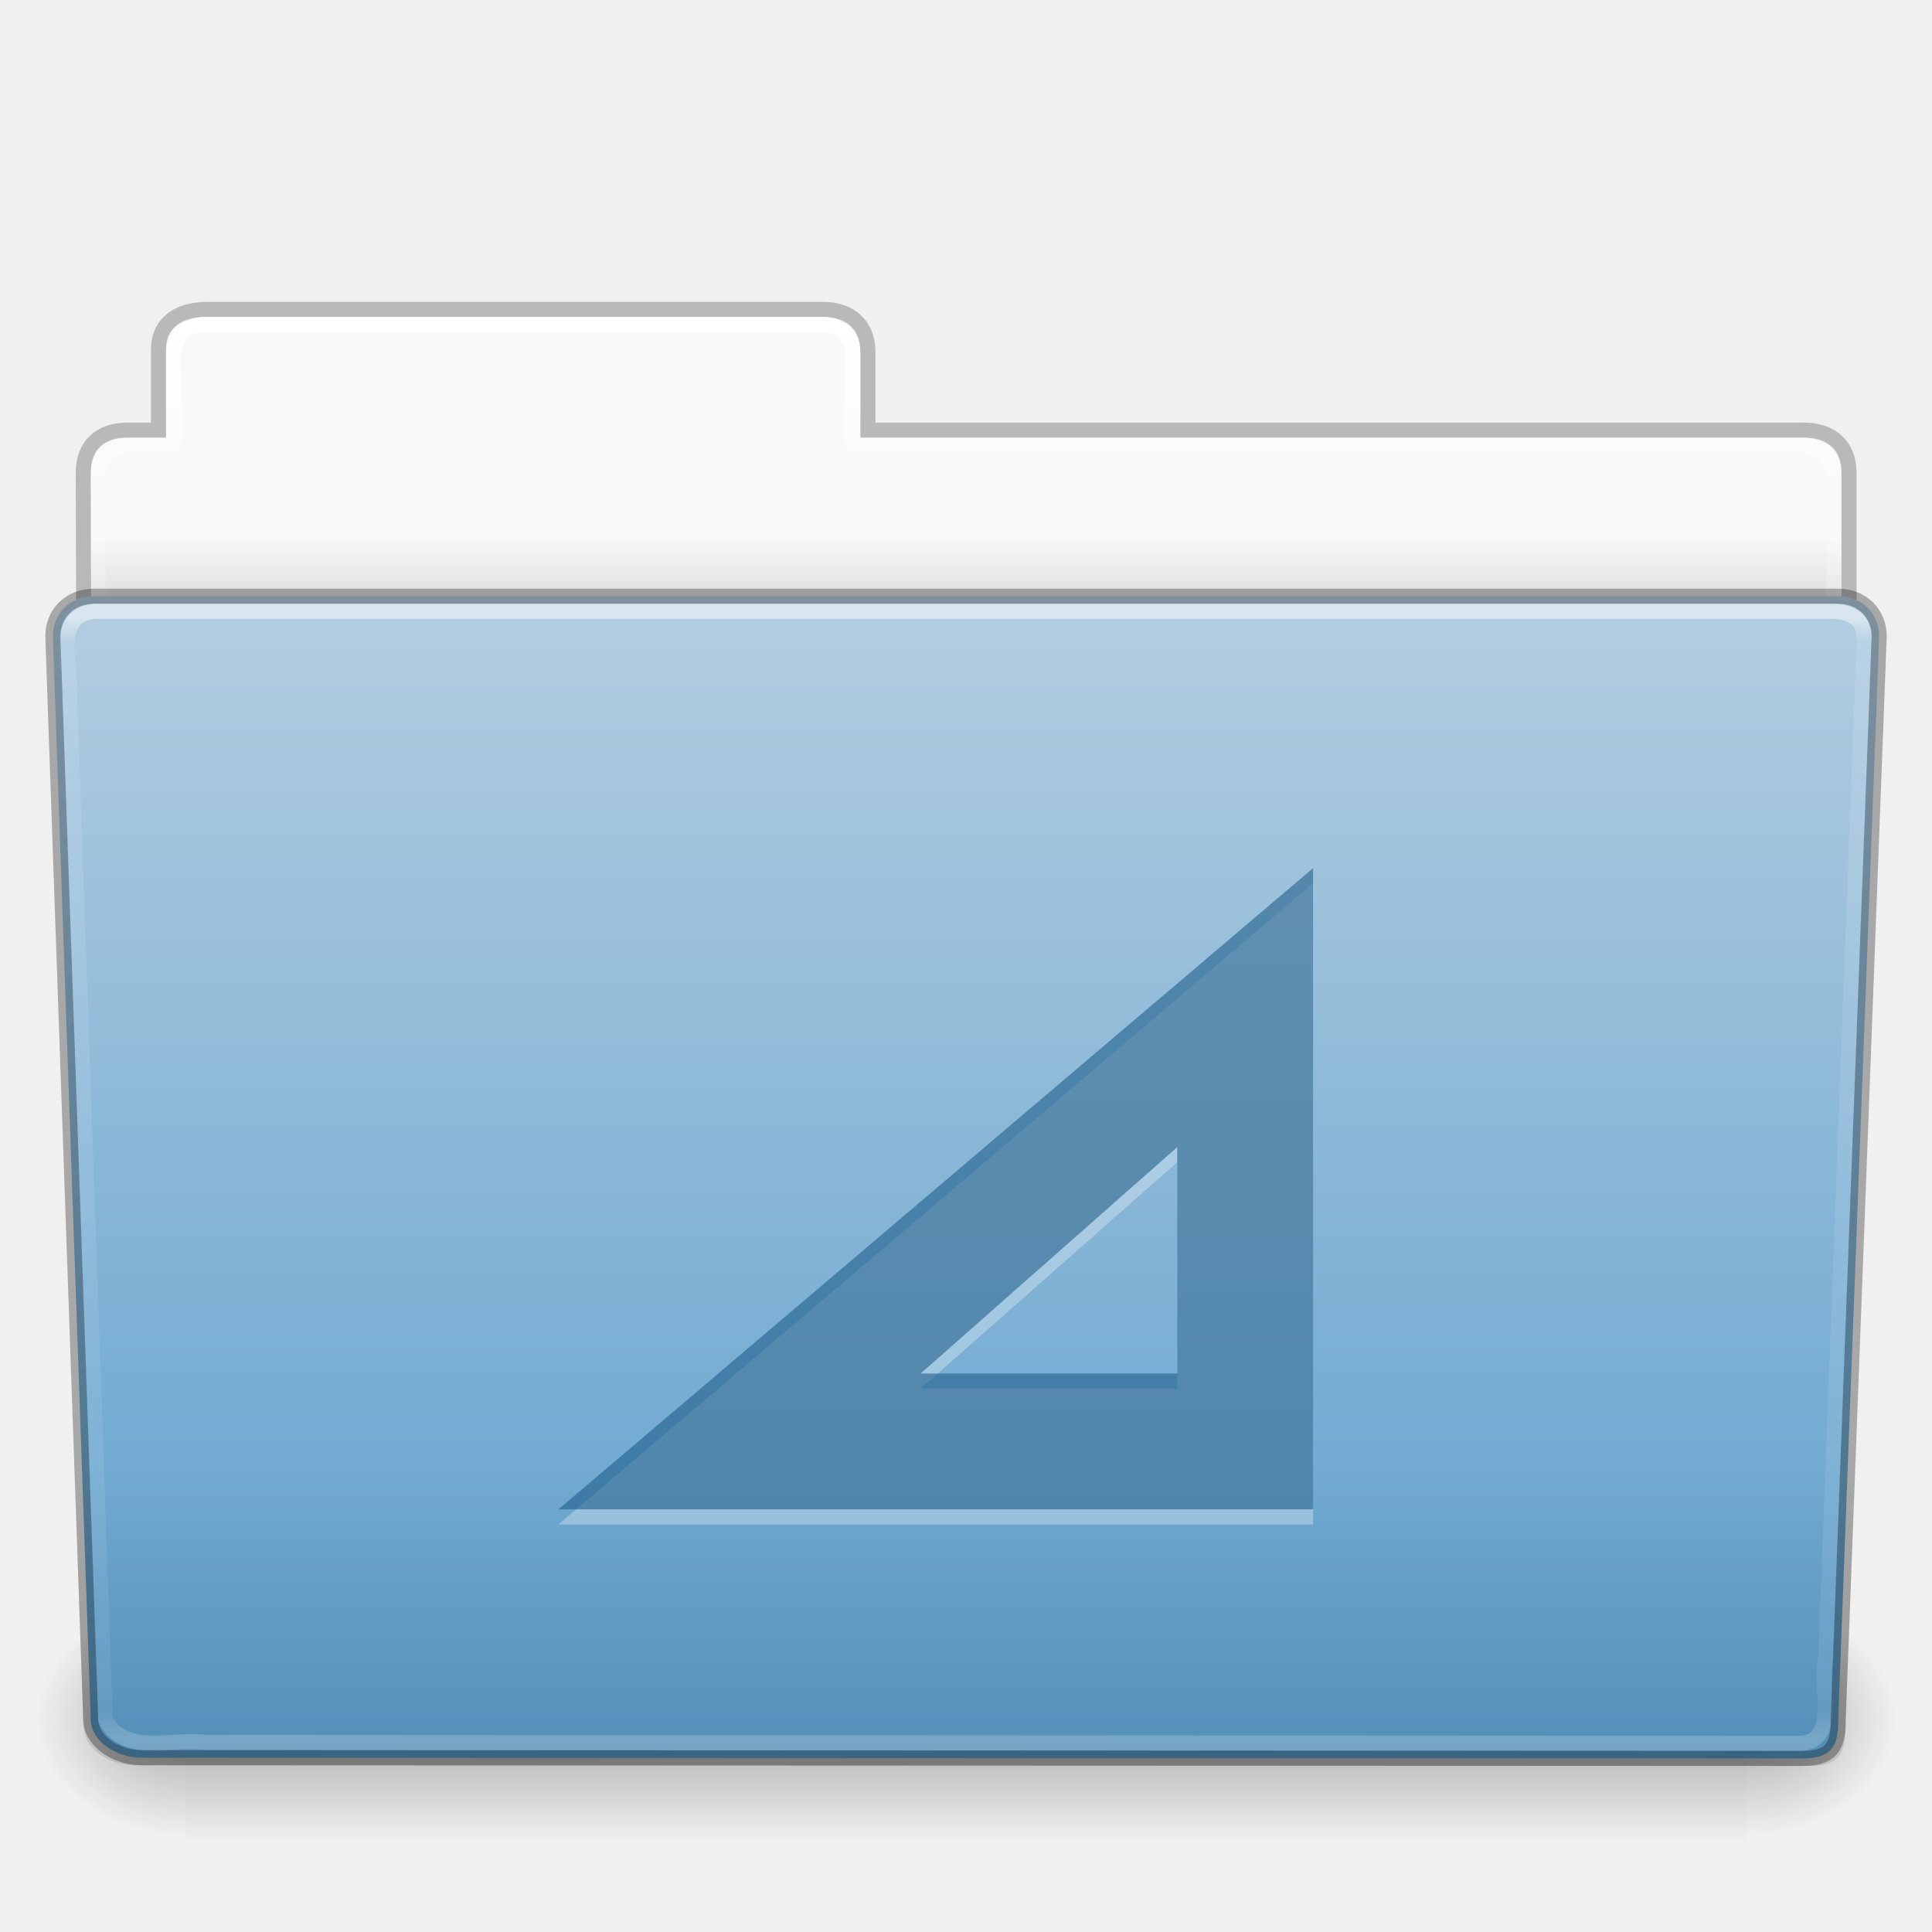
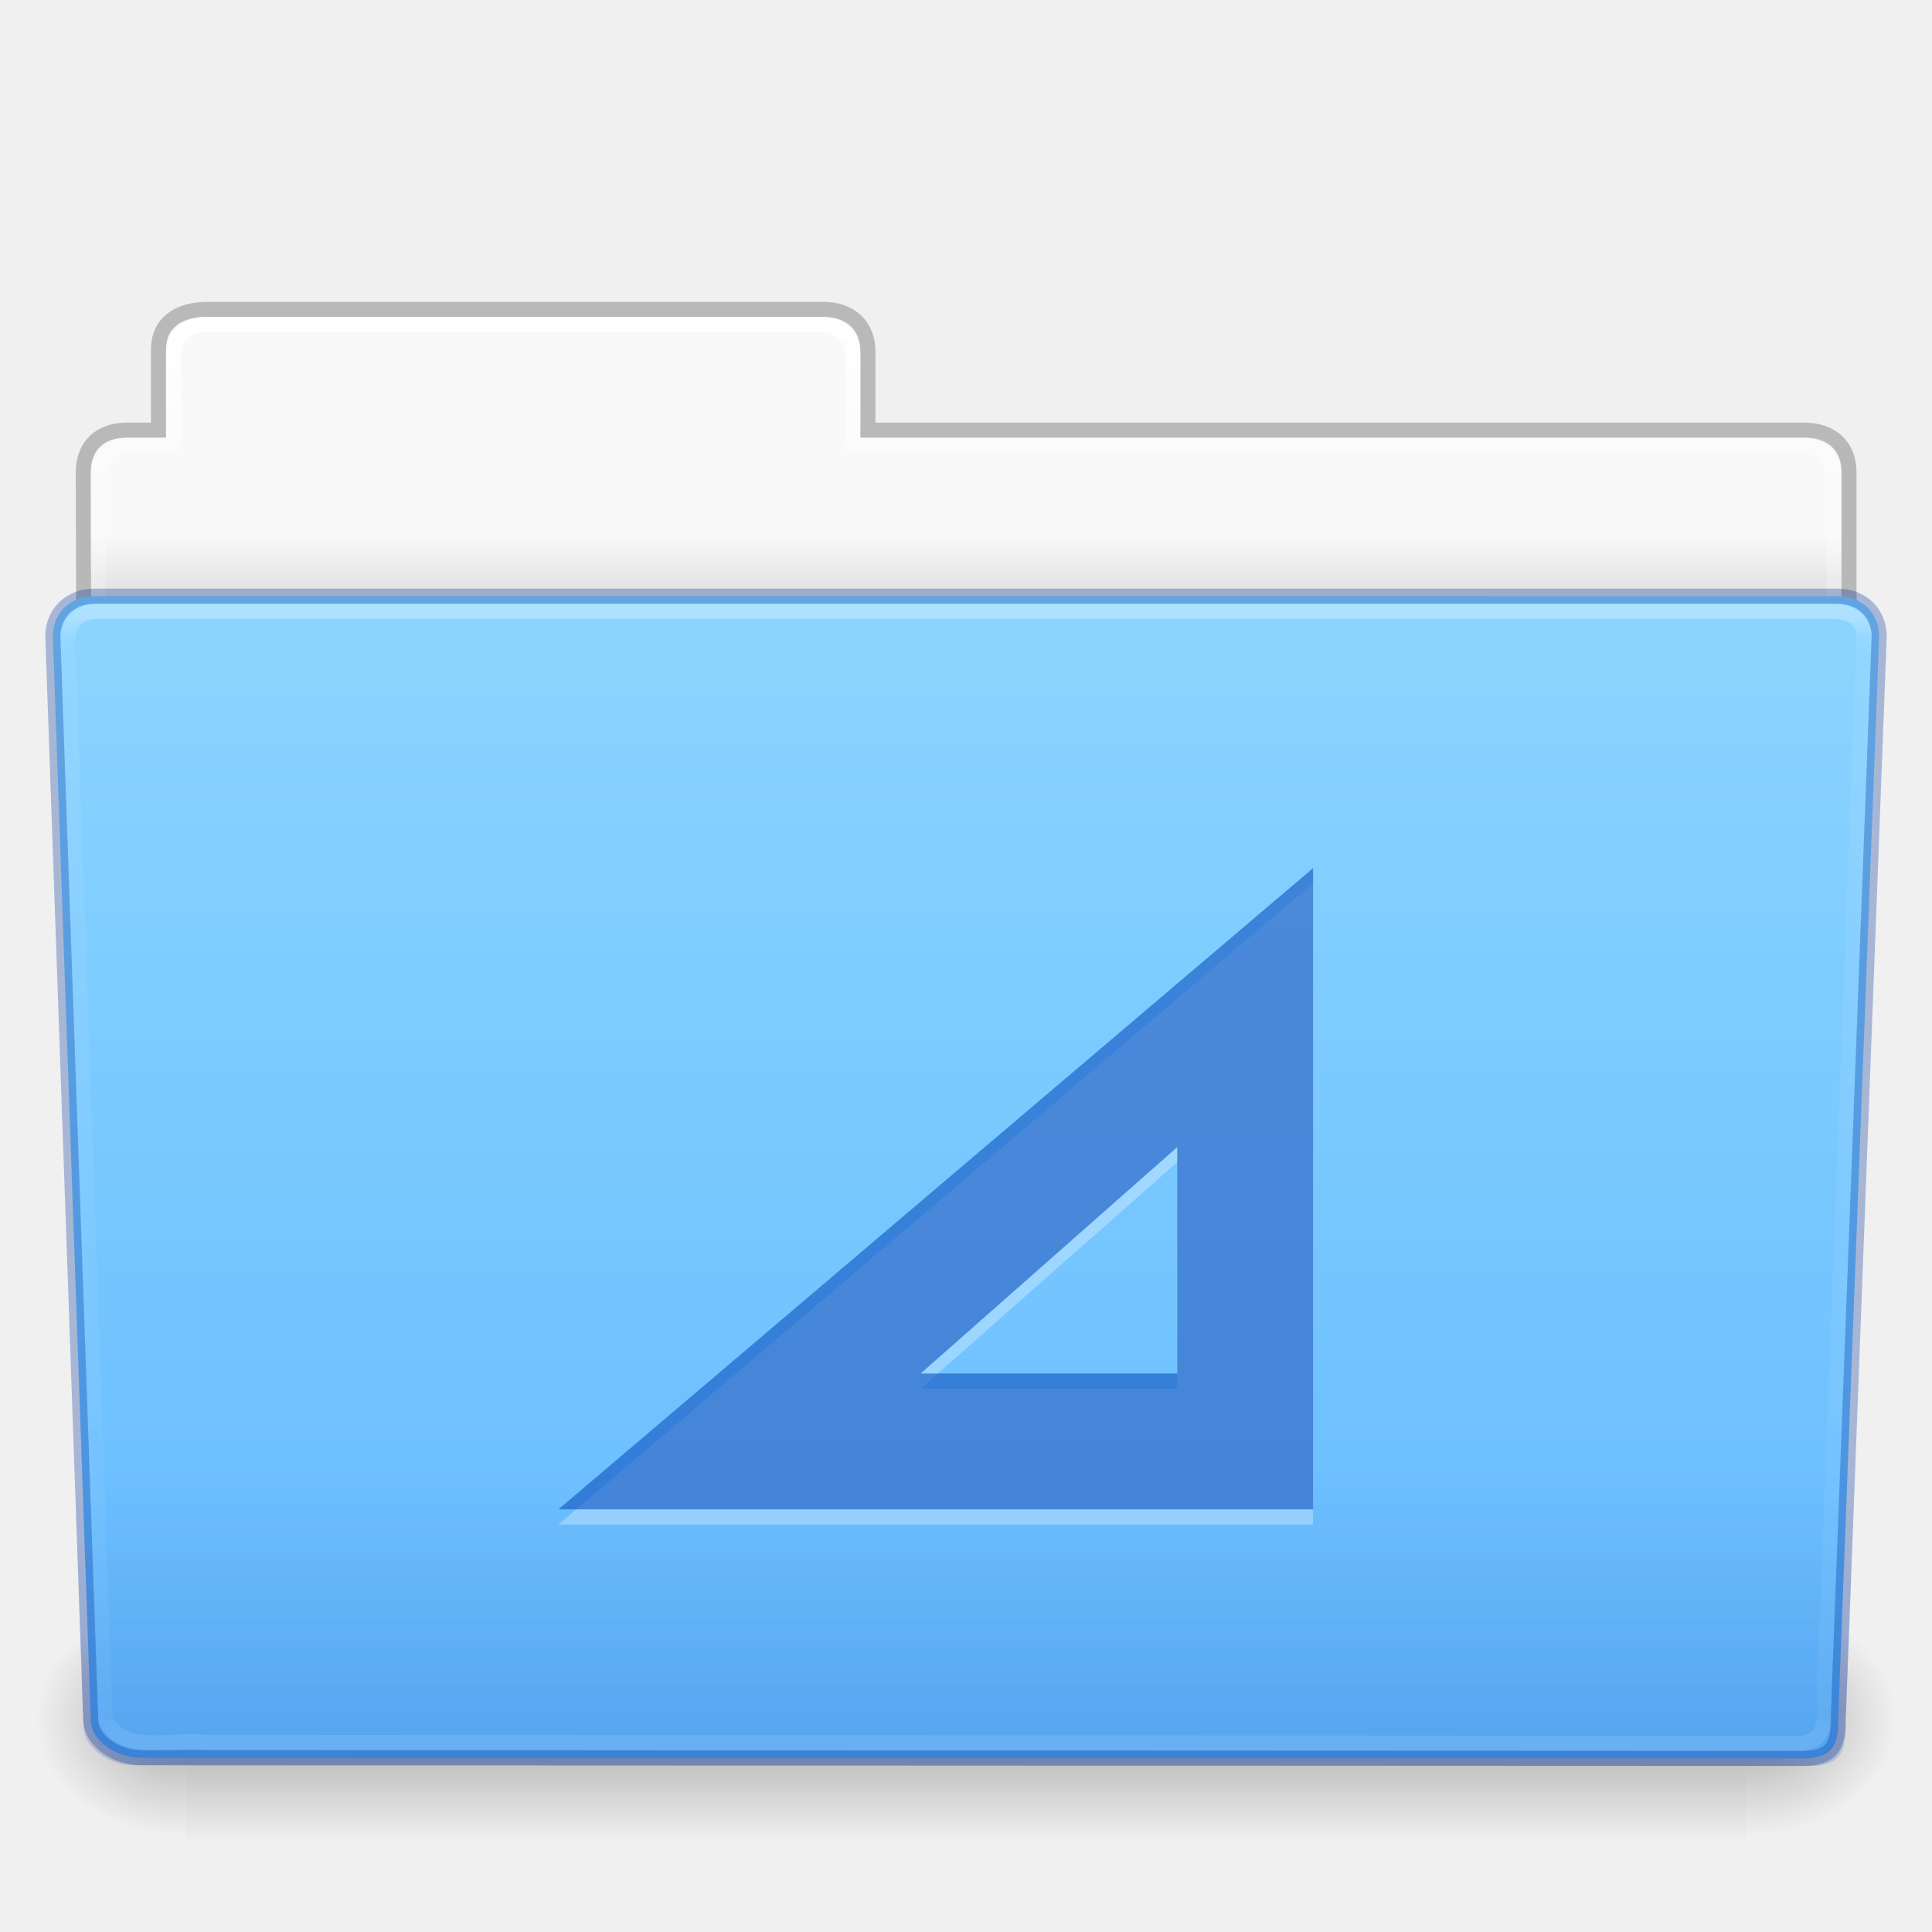
- <svg xmlns="http://www.w3.org/2000/svg" xmlns:xlink="http://www.w3.org/1999/xlink" id="svg28106" height="128" width="128" version="1.1">
+ <svg xmlns="http://www.w3.org/2000/svg" xmlns:xlink="http://www.w3.org/1999/xlink" version="1.1" width="128" height="128" id="svg28106">
  <defs id="defs28108">
-     <linearGradient gradientTransform="matrix(2.665841,0,0,2.717099,-143.3328,-5.198823)" gradientUnits="userSpaceOnUse" xlink:href="#linearGradient8272" id="linearGradient22498" y2="44.261" x2="97.539" y1="16.962" x1="97.539" />
+     <linearGradient x1="97.539" y1="16.962" x2="97.539" y2="44.261" id="linearGradient22498" xlink:href="#linearGradient8272" gradientUnits="userSpaceOnUse" gradientTransform="matrix(2.665841,0,0,2.717099,-143.3328,-5.198823)" />
    <linearGradient id="linearGradient8272">
-       <stop offset="0" style="stop-color:#ffffff;stop-opacity:1" id="stop8274" />
-       <stop offset="0.022" style="stop-color:#ffffff;stop-opacity:0.235" id="stop8276" />
-       <stop offset="0.979" style="stop-color:#ffffff;stop-opacity:0.157" id="stop8278" />
-       <stop offset="1" style="stop-color:#ffffff;stop-opacity:0.392" id="stop8280" />
+       <stop id="stop8274" style="stop-color:#ffffff;stop-opacity:1" offset="0" />
+       <stop id="stop8276" style="stop-color:#ffffff;stop-opacity:0.235" offset="0.022" />
+       <stop id="stop8278" style="stop-color:#ffffff;stop-opacity:0.157" offset="0.979" />
+       <stop id="stop8280" style="stop-color:#ffffff;stop-opacity:0.392" offset="1" />
    </linearGradient>
-     <linearGradient gradientTransform="matrix(3.036796,0,0,2.69097,-8.883113,-1.364613)" gradientUnits="userSpaceOnUse" xlink:href="#linearGradient6129-963-697-142-998-580-273" id="linearGradient22492" y2="36.599" x2="22.935" y1="49.629" x1="22.935" />
+     <linearGradient x1="22.935" y1="49.629" x2="22.935" y2="36.599" id="linearGradient22492" xlink:href="#linearGradient6129-963-697-142-998-580-273" gradientUnits="userSpaceOnUse" gradientTransform="matrix(3.036796,0,0,2.69097,-8.883113,-1.364601)" />
    <linearGradient id="linearGradient6129-963-697-142-998-580-273">
-       <stop offset="0" style="stop-color:#0a0a0a;stop-opacity:0.498" id="stop2661" />
-       <stop offset="1" style="stop-color:#0a0a0a;stop-opacity:0" id="stop2663" />
+       <stop id="stop2661" style="stop-color:#002e99;stop-opacity:0.7" offset="0" />
+       <stop id="stop2663" style="stop-color:#002e99;stop-opacity:0" offset="1" />
    </linearGradient>
-     <linearGradient gradientTransform="matrix(1,0,0,1.026667,147,-6.186593)" gradientUnits="userSpaceOnUse" xlink:href="#linearGradient4632-0-6-4" id="linearGradient22486" y2="119.06" x2="-91" y1="44" x1="-91" />
+     <linearGradient x1="-91" y1="44" x2="-91" y2="119.06" id="linearGradient22486" xlink:href="#linearGradient4632-0-6-4" gradientUnits="userSpaceOnUse" gradientTransform="matrix(1,0,0,1.026667,147,-6.186593)" />
    <linearGradient id="linearGradient4632-0-6-4">
-       <stop offset="0" style="stop-color:#b4cee1;stop-opacity:1" id="stop4634-4-4-7" />
-       <stop offset="1" style="stop-color:#5d9fcd;stop-opacity:1" id="stop4636-3-1-5" />
+       <stop id="stop4634-4-4-7" style="stop-color:#8cd5ff;stop-opacity:1" offset="0" />
+       <stop id="stop4636-3-1-5" style="stop-color:#64baff;stop-opacity:1" offset="1" />
    </linearGradient>
-     <linearGradient gradientTransform="matrix(0.2134205,0,0,0.06641689,-13.14788,75.51857)" gradientUnits="userSpaceOnUse" xlink:href="#linearGradient5048-585" id="linearGradient22476" y2="609.505" x2="302.857" y1="366.648" x1="302.857" />
+     <linearGradient x1="302.857" y1="366.648" x2="302.857" y2="609.505" id="linearGradient22476" xlink:href="#linearGradient5048-585" gradientUnits="userSpaceOnUse" gradientTransform="matrix(0.2134205,0,0,0.06641689,-13.14788,75.51857)" />
    <linearGradient id="linearGradient5048-585">
-       <stop offset="0" style="stop-color:#000000;stop-opacity:0" id="stop2667" />
-       <stop offset="0.5" style="stop-color:#000000;stop-opacity:1" id="stop2669" />
-       <stop offset="1" style="stop-color:#000000;stop-opacity:0" id="stop2671" />
+       <stop id="stop2667" style="stop-color:#000000;stop-opacity:0" offset="0" />
+       <stop id="stop2669" style="stop-color:#000000;stop-opacity:1" offset="0.5" />
+       <stop id="stop2671" style="stop-color:#000000;stop-opacity:0" offset="1" />
    </linearGradient>
-     <radialGradient gradientTransform="matrix(0.08277507,0,0,0.06641689,65.62891,75.51857)" gradientUnits="userSpaceOnUse" xlink:href="#linearGradient5060-179" id="radialGradient22478" fy="486.648" fx="605.714" r="117.143" cy="486.648" cx="605.714" />
+     <radialGradient cx="605.714" cy="486.648" r="117.143" fx="605.714" fy="486.648" id="radialGradient22478" xlink:href="#linearGradient5060-179" gradientUnits="userSpaceOnUse" gradientTransform="matrix(0.08277507,0,0,0.06641689,65.62891,75.51857)" />
    <linearGradient id="linearGradient5060-179">
-       <stop offset="0" style="stop-color:#000000;stop-opacity:1" id="stop2675" />
-       <stop offset="1" style="stop-color:#000000;stop-opacity:0" id="stop2677" />
+       <stop id="stop2675" style="stop-color:#000000;stop-opacity:1" offset="0" />
+       <stop id="stop2677" style="stop-color:#000000;stop-opacity:0" offset="1" />
    </linearGradient>
-     <radialGradient gradientTransform="matrix(-0.08277505,0,0,0.06641689,62.34783,75.51857)" gradientUnits="userSpaceOnUse" xlink:href="#linearGradient5060-820" id="radialGradient22480" fy="486.648" fx="605.714" r="117.143" cy="486.648" cx="605.714" />
+     <radialGradient cx="605.714" cy="486.648" r="117.143" fx="605.714" fy="486.648" id="radialGradient22480" xlink:href="#linearGradient5060-820" gradientUnits="userSpaceOnUse" gradientTransform="matrix(-0.08277505,0,0,0.06641689,62.34783,75.51857)" />
    <linearGradient id="linearGradient5060-820">
-       <stop offset="0" style="stop-color:#000000;stop-opacity:1" id="stop2681" />
-       <stop offset="1" style="stop-color:#000000;stop-opacity:0" id="stop2683" />
+       <stop id="stop2681" style="stop-color:#000000;stop-opacity:1" offset="0" />
+       <stop id="stop2683" style="stop-color:#000000;stop-opacity:0" offset="1" />
    </linearGradient>
-     <linearGradient gradientTransform="matrix(2.665841,0,0,2.646908,-143.3328,-2.049513)" gradientUnits="userSpaceOnUse" xlink:href="#linearGradient9235" id="linearGradient22466" y2="44.261" x2="97.539" y1="8.81" x1="97.539" />
+     <linearGradient x1="97.539" y1="8.81" x2="97.539" y2="44.261" id="linearGradient22466" xlink:href="#linearGradient9235" gradientUnits="userSpaceOnUse" gradientTransform="matrix(2.665841,0,0,2.646908,-143.3328,-2.049513)" />
    <linearGradient id="linearGradient9235">
-       <stop offset="0" style="stop-color:#ffffff;stop-opacity:1" id="stop9237" />
-       <stop offset="0.109" style="stop-color:#ffffff;stop-opacity:0.235" id="stop9239" />
-       <stop offset="0.979" style="stop-color:#ffffff;stop-opacity:0.157" id="stop9241" />
-       <stop offset="1" style="stop-color:#ffffff;stop-opacity:0.392" id="stop9243" />
+       <stop id="stop9237" style="stop-color:#ffffff;stop-opacity:1" offset="0" />
+       <stop id="stop9239" style="stop-color:#ffffff;stop-opacity:0.235" offset="0.109" />
+       <stop id="stop9241" style="stop-color:#ffffff;stop-opacity:0.157" offset="0.979" />
+       <stop id="stop9243" style="stop-color:#ffffff;stop-opacity:0.392" offset="1" />
    </linearGradient>
-     <linearGradient gradientTransform="matrix(2.168352,0,0,2.246465,141.9485,-4.590473)" gradientUnits="userSpaceOnUse" xlink:href="#linearGradient3104-8-8-97-4-6-11-5-5-1-0" id="linearGradient22460" y2="3.634" x2="-51.786" y1="53.514" x1="-51.786" />
+     <linearGradient x1="-51.786" y1="53.514" x2="-51.786" y2="3.634" id="linearGradient22460" xlink:href="#linearGradient3104-8-8-97-4-6-11-5-5-1-0" gradientUnits="userSpaceOnUse" gradientTransform="matrix(2.168352,0,0,2.246465,141.9485,-4.590473)" />
    <linearGradient id="linearGradient3104-8-8-97-4-6-11-5-5-1-0">
-       <stop offset="0" style="stop-color:#000000;stop-opacity:0.322" id="stop3106-5-4-3-5-0-2-1-0-1-2" />
-       <stop offset="1" style="stop-color:#000000;stop-opacity:0.278" id="stop3108-4-3-7-8-2-0-7-9-4-9" />
+       <stop id="stop3106-5-4-3-5-0-2-1-0-1-2" style="stop-color:#000000;stop-opacity:0.322" offset="0" />
+       <stop id="stop3108-4-3-7-8-2-0-7-9-4-9" style="stop-color:#000000;stop-opacity:0.278" offset="1" />
    </linearGradient>
    <linearGradient id="linearGradient6404-7-5">
-       <stop offset="0" style="stop-color:#f9f9f9;stop-opacity:1" id="stop6406-1-8" />
-       <stop offset="1" style="stop-color:#c9c9c9;stop-opacity:1" id="stop6408-9-6" />
+       <stop id="stop6406-1-8" style="stop-color:#f9f9f9;stop-opacity:1" offset="0" />
+       <stop id="stop6408-9-6" style="stop-color:#c9c9c9;stop-opacity:1" offset="1" />
    </linearGradient>
-     <linearGradient gradientTransform="matrix(2.72093,0,0,2.672258,-117.2202,-2.213873)" gradientUnits="userSpaceOnUse" xlink:href="#linearGradient6404-7-5" id="linearGradient28104" y2="16.998" x2="62.989" y1="14.091" x1="62.989" />
+     <linearGradient x1="62.989" y1="14.091" x2="62.989" y2="16.998" id="linearGradient28104" xlink:href="#linearGradient6404-7-5" gradientUnits="userSpaceOnUse" gradientTransform="matrix(2.72093,0,0,2.672258,-117.2202,-2.213873)" />
  </defs>
  <g id="g8135">
-     <path style="color:#000000;display:inline;overflow:visible;visibility:visible;fill:url(#linearGradient28104);fill-opacity:1;fill-rule:nonzero;stroke:none;stroke-width:1;marker:none;enable-background:accumulate" id="use5361" d="m 13,21.031 c -1.108,0 -2,0.892 -2,2 l 0,5.969 -3,0 c -1.108,0 -2,0.892 -2,2 l 0,11 c 0,1.108 0.892,2 2,2 l 112,0 c 1.108,0 2,-0.892 2,-2 l 0,-11 c 0,-1.108 -0.892,-2 -2,-2 l -63,0 0,-5.969 c 0,-1.108 -0.892,-2 -2,-2 l -42,0 z" />
-     <path style="color:#000000;display:inline;overflow:visible;visibility:visible;opacity:0.8;fill:none;stroke:url(#linearGradient22460);stroke-width:1;stroke-linecap:butt;stroke-linejoin:miter;stroke-miterlimit:4;stroke-dasharray:none;stroke-dashoffset:0;stroke-opacity:1;marker:none;enable-background:accumulate" id="use5363" d="m 13.663,20.5 c -1.878,0.021 -3.163,0.914 -3.163,2.672 l 0,5.327 c -0.961,0 -1.477,-0.003 -2.104,0 -1.679,0.008 -2.878,0.945 -2.878,2.833 0.094,27.498 -0.018,28.922 -0.018,31.257 3.906,0 117,-9.887 117,-14.142 l 0,-17.142 c 0,-1.758 -1.158,-2.826 -3.036,-2.805 l -61.964,0 0,-5.199 c 0,-1.758 -1.187,-2.801 -2.948,-2.801 l -40.889,0 z" />
-     <path style="color:#000000;display:inline;overflow:visible;visibility:visible;fill:none;stroke:url(#linearGradient22466);stroke-width:1;stroke-linecap:round;stroke-linejoin:round;stroke-miterlimit:4;stroke-dasharray:none;stroke-dashoffset:0;stroke-opacity:1;marker:none;enable-background:accumulate" id="use5365" d="m 13.5,21.5 c -1.108,0 -2,0.892 -2,2 l 0,6 -3,0 c -1.108,0 -2,0.892 -2,2 l 0,11 c 0,1.108 0.892,2 2,2 l 111,0 c 1.108,0 2,-0.892 2,-2 l 0,-11 c 0,-1.108 -0.892,-2 -2,-2 l -63,0 0,-6 c 0,-1.108 -0.892,-2 -2,-2 l -41,0 z" />
-     <g id="use5367" transform="matrix(1.002734,0,0,0.9919518,-0.1633134,6.933597)">
-       <rect style="display:inline;overflow:visible;visibility:visible;opacity:0.3;fill:url(#linearGradient22476);fill-opacity:1;fill-rule:nonzero;stroke:none;stroke-width:1;marker:none" id="rect22470" y="99.87" x="12.463" height="16.13" width="103.052" />
-       <path style="display:inline;overflow:visible;visibility:visible;opacity:0.3;fill:url(#radialGradient22478);fill-opacity:1;fill-rule:nonzero;stroke:none;stroke-width:1;marker:none" id="path22472" d="m 115.514,99.871 c 0,0 0,16.129 0,16.129 4.263,0.03 10.305,-3.614 10.305,-8.066 0,-4.452 -4.757,-8.063 -10.305,-8.063 z" />
-       <path style="display:inline;overflow:visible;visibility:visible;opacity:0.3;fill:url(#radialGradient22480);fill-opacity:1;fill-rule:nonzero;stroke:none;stroke-width:1;marker:none" id="path22474" d="m 12.463,99.871 c 0,0 0,16.129 0,16.129 -4.263,0.03 -10.305,-3.614 -10.305,-8.066 0,-4.452 4.757,-8.063 10.305,-8.063 z" />
+     <path d="m 13,21.031 c -1.108,0 -2,0.892 -2,2 l 0,5.969 -3,0 c -1.108,0 -2,0.892 -2,2 l 0,11 c 0,1.108 0.892,2 2,2 l 112,0 c 1.108,0 2,-0.892 2,-2 l 0,-11 c 0,-1.108 -0.892,-2 -2,-2 l -63,0 0,-5.969 c 0,-1.108 -0.892,-2 -2,-2 l -42,0 z" id="use5361" style="color:#000000;display:inline;overflow:visible;visibility:visible;fill:url(#linearGradient28104);fill-opacity:1;fill-rule:nonzero;stroke:none;stroke-width:1;marker:none;enable-background:accumulate" />
+     <path d="m 13.663,20.5 c -1.878,0.021 -3.163,0.914 -3.163,2.672 l 0,5.327 c -0.961,0 -1.477,-0.003 -2.104,0 -1.679,0.008 -2.878,0.945 -2.878,2.833 0.094,27.498 -0.018,28.922 -0.018,31.257 3.906,0 117,-9.887 117,-14.142 l 0,-17.142 c 0,-1.758 -1.158,-2.826 -3.036,-2.805 l -61.964,0 0,-5.199 c 0,-1.758 -1.187,-2.801 -2.948,-2.801 l -40.889,0 z" id="use5363" style="color:#000000;display:inline;overflow:visible;visibility:visible;opacity:0.8;fill:none;stroke:url(#linearGradient22460);stroke-width:1;stroke-linecap:butt;stroke-linejoin:miter;stroke-miterlimit:4;stroke-dasharray:none;stroke-dashoffset:0;stroke-opacity:1;marker:none;enable-background:accumulate" />
+     <path d="m 13.5,21.5 c -1.108,0 -2,0.892 -2,2 l 0,6 -3,0 c -1.108,0 -2,0.892 -2,2 l 0,11 c 0,1.108 0.892,2 2,2 l 111,0 c 1.108,0 2,-0.892 2,-2 l 0,-11 c 0,-1.108 -0.892,-2 -2,-2 l -63,0 0,-6 c 0,-1.108 -0.892,-2 -2,-2 l -41,0 z" id="use5365" style="color:#000000;display:inline;overflow:visible;visibility:visible;fill:none;stroke:url(#linearGradient22466);stroke-width:1;stroke-linecap:round;stroke-linejoin:round;stroke-miterlimit:4;stroke-dasharray:none;stroke-dashoffset:0;stroke-opacity:1;marker:none;enable-background:accumulate" />
+     <g transform="matrix(1.002734,0,0,0.9919518,-0.1633134,6.933597)" id="use5367">
+       <rect width="103.052" height="16.13" x="12.463" y="99.87" id="rect22470" style="display:inline;overflow:visible;visibility:visible;opacity:0.3;fill:url(#linearGradient22476);fill-opacity:1;fill-rule:nonzero;stroke:none;stroke-width:1;marker:none" />
+       <path d="m 115.514,99.871 c 0,0 0,16.129 0,16.129 4.263,0.03 10.305,-3.614 10.305,-8.066 0,-4.452 -4.757,-8.063 -10.305,-8.063 z" id="path22472" style="display:inline;overflow:visible;visibility:visible;opacity:0.3;fill:url(#radialGradient22478);fill-opacity:1;fill-rule:nonzero;stroke:none;stroke-width:1;marker:none" />
+       <path d="m 12.463,99.871 c 0,0 0,16.129 0,16.129 -4.263,0.03 -10.305,-3.614 -10.305,-8.066 0,-4.452 4.757,-8.063 10.305,-8.063 z" id="path22474" style="display:inline;overflow:visible;visibility:visible;opacity:0.3;fill:url(#radialGradient22480);fill-opacity:1;fill-rule:nonzero;stroke:none;stroke-width:1;marker:none" />
    </g>
-     <path style="display:inline;overflow:visible;visibility:visible;fill:url(#linearGradient22486);fill-opacity:1;fill-rule:nonzero;stroke:none;stroke-width:1;marker:none;enable-background:accumulate" id="use5369" d="m 6.25,39.5 115.5,10e-4 c 1.669,0 2.75,1.184 2.75,2.655 l -2.716,71.781 c 0.039,1.862 -0.55,2.6 -2.489,2.561 L 9.362,116.452 c -1.669,0 -3.351,-1.099 -3.351,-2.571 l -2.51,-71.725 c 0,-1.472 1.081,-2.656 2.75,-2.656 z" />
-     <path style="opacity:0.4;fill:url(#linearGradient22492);fill-opacity:1;stroke:none" id="use5371" d="m 5.773,39 116.455,10e-4 c 1.682,0 2.773,1.199 2.773,2.69 l -2.739,72.713 c 0.039,1.886 -0.555,2.634 -2.509,2.595 L 8.91,116.951 c -1.682,0 -3.379,-1.113 -3.379,-2.604 l -2.531,-72.656 c 0,-1.491 1.09,-2.691 2.773,-2.691 z" />
-     <path style="display:inline;overflow:visible;visibility:visible;opacity:0.5;fill:none;stroke:url(#linearGradient22498);stroke-width:1;stroke-linecap:round;stroke-linejoin:round;stroke-miterlimit:4;stroke-dasharray:none;stroke-dashoffset:0;stroke-opacity:1;marker:none;enable-background:accumulate" id="use5373" d="m 6.25,40.5 c -2.849,0.297 -1.409,3.767 -1.64,5.72 0.786,22.548 1.575,45.096 2.359,67.644 1.189,2.49 4.43,1.282 6.638,1.574 35.235,0.021 70.47,0.041 105.705,0.062 2.566,-0.165 1.157,-3.818 1.654,-5.656 0.855,-22.569 2.543,-67.571 2.543,-67.571 0,-1.162 -0.78,-1.773 -2.207,-1.773 -37.089,0 -77.962,0 -115.052,0 z" />
-     <path style="display:inline;overflow:visible;visibility:visible;opacity:0.3;fill:none;stroke:#000000;stroke-width:1;stroke-linecap:round;stroke-linejoin:round;stroke-miterlimit:4;stroke-dasharray:none;stroke-dashoffset:0;stroke-opacity:1;marker:none;enable-background:accumulate" id="path3369-7-3" d="m 6.25,39.5 115.5,10e-4 c 1.669,0 2.75,1.184 2.75,2.655 l -2.716,71.781 c 0.039,1.862 -0.55,2.6 -2.489,2.561 L 9.362,116.452 c -1.669,0 -3.351,-1.099 -3.351,-2.571 l -2.51,-71.725 c 0,-1.472 1.081,-2.656 2.75,-2.656 z" />
-     <path style="color:#000000;font-style:normal;font-variant:normal;font-weight:normal;font-stretch:normal;font-size:medium;line-height:normal;font-family:Sans;-inkscape-font-specification:Sans;text-indent:0;text-align:start;text-decoration:none;text-decoration-line:none;letter-spacing:normal;word-spacing:normal;text-transform:none;direction:ltr;block-progression:tb;writing-mode:lr-tb;baseline-shift:baseline;text-anchor:start;display:inline;overflow:visible;visibility:visible;opacity:0.3;fill:#ffffff;fill-opacity:1;stroke:none;stroke-width:5;marker:none;enable-background:accumulate" id="path4048" d="m 86.995,58.516 0,42.484 -50,0 z m -9,18.484 -17,15 17,0 z" />
-     <path style="color:#000000;font-style:normal;font-variant:normal;font-weight:normal;font-stretch:normal;font-size:medium;line-height:normal;font-family:Sans;-inkscape-font-specification:Sans;text-indent:0;text-align:start;text-decoration:none;text-decoration-line:none;letter-spacing:normal;word-spacing:normal;text-transform:none;direction:ltr;block-progression:tb;writing-mode:lr-tb;baseline-shift:baseline;text-anchor:start;display:inline;overflow:visible;visibility:visible;fill:#175785;fill-opacity:0.553;stroke:none;stroke-width:5;marker:none;enable-background:accumulate" id="path181" d="m 86.995,57.516 0,42.484 -50,0 z m -9,18.484 -17,15 17,0 z" />
+     <path d="m 6.25,39.5 115.5,10e-4 c 1.669,0 2.75,1.184 2.75,2.655 l -2.716,71.781 c 0.039,1.862 -0.55,2.6 -2.489,2.561 L 9.362,116.452 c -1.669,0 -3.351,-1.099 -3.351,-2.571 l -2.51,-71.725 c 0,-1.472 1.081,-2.656 2.75,-2.656 z" id="use5369" style="display:inline;overflow:visible;visibility:visible;fill:url(#linearGradient22486);fill-opacity:1;fill-rule:nonzero;stroke:none;stroke-width:1;marker:none;enable-background:accumulate" />
+     <path d="m 5.773,39 116.455,10e-4 c 1.682,0 2.773,1.199 2.773,2.69 l -2.739,72.713 c 0.039,1.886 -0.555,2.634 -2.509,2.595 L 8.91,116.951 c -1.682,0 -3.379,-1.113 -3.379,-2.604 l -2.531,-72.656 c 0,-1.491 1.09,-2.691 2.773,-2.691 z" id="use5371" style="opacity:0.4;fill:url(#linearGradient22492);fill-opacity:1;stroke:none" />
+     <path d="m 6.25,40.5 c -2.849,0.297 -1.409,3.767 -1.64,5.72 0.786,22.548 1.575,45.096 2.359,67.644 1.189,2.49 4.43,1.282 6.638,1.574 35.235,0.021 70.47,0.041 105.705,0.062 2.566,-0.165 1.157,-3.818 1.654,-5.656 0.855,-22.569 2.543,-67.571 2.543,-67.571 0,-1.162 -0.78,-1.773 -2.207,-1.773 -37.089,0 -77.962,0 -115.052,0 z" id="use5373" style="display:inline;overflow:visible;visibility:visible;opacity:0.3;fill:none;stroke:url(#linearGradient22498);stroke-width:1;stroke-linecap:round;stroke-linejoin:round;stroke-miterlimit:4;stroke-dasharray:none;stroke-dashoffset:0;stroke-opacity:1;marker:none;enable-background:accumulate" />
+     <path d="m 6.25,39.5 115.5,10e-4 c 1.669,0 2.75,1.184 2.75,2.655 l -2.716,71.781 c 0.039,1.862 -0.55,2.6 -2.489,2.561 L 9.362,116.452 c -1.669,0 -3.351,-1.099 -3.351,-2.571 l -2.51,-71.725 c 0,-1.472 1.081,-2.656 2.75,-2.656 z" id="path3369-7-3" style="display:inline;overflow:visible;visibility:visible;opacity:0.3;fill:none;stroke:#002e99;stroke-width:1;stroke-linecap:round;stroke-linejoin:round;stroke-miterlimit:4;stroke-dasharray:none;stroke-dashoffset:0;stroke-opacity:1;marker:none;enable-background:accumulate" />
+     <path d="m 86.995,58.516 0,42.484 -50,0 z m -9,18.484 -17,15 17,0 z" id="path4048" style="color:#000000;font-style:normal;font-variant:normal;font-weight:normal;font-stretch:normal;font-size:medium;line-height:normal;font-family:Sans;-inkscape-font-specification:Sans;text-indent:0;text-align:start;text-decoration:none;text-decoration-line:none;letter-spacing:normal;word-spacing:normal;text-transform:none;direction:ltr;block-progression:tb;writing-mode:lr-tb;baseline-shift:baseline;text-anchor:start;display:inline;overflow:visible;visibility:visible;opacity:0.3;fill:#ffffff;fill-opacity:1;stroke:none;stroke-width:5;marker:none;enable-background:accumulate" />
+     <path d="m 86.995,57.516 0,42.484 -50,0 z m -9,18.484 -17,15 17,0 z" id="path181" style="color:#000000;font-style:normal;font-variant:normal;font-weight:normal;font-stretch:normal;font-size:medium;line-height:normal;font-family:Sans;-inkscape-font-specification:Sans;text-indent:0;text-align:start;text-decoration:none;text-decoration-line:none;letter-spacing:normal;word-spacing:normal;text-transform:none;direction:ltr;block-progression:tb;writing-mode:lr-tb;baseline-shift:baseline;text-anchor:start;display:inline;overflow:visible;visibility:visible;fill:#0d52bf;fill-opacity:1;stroke:none;stroke-width:5;marker:none;enable-background:accumulate;opacity:0.6" />
  </g>
</svg>
